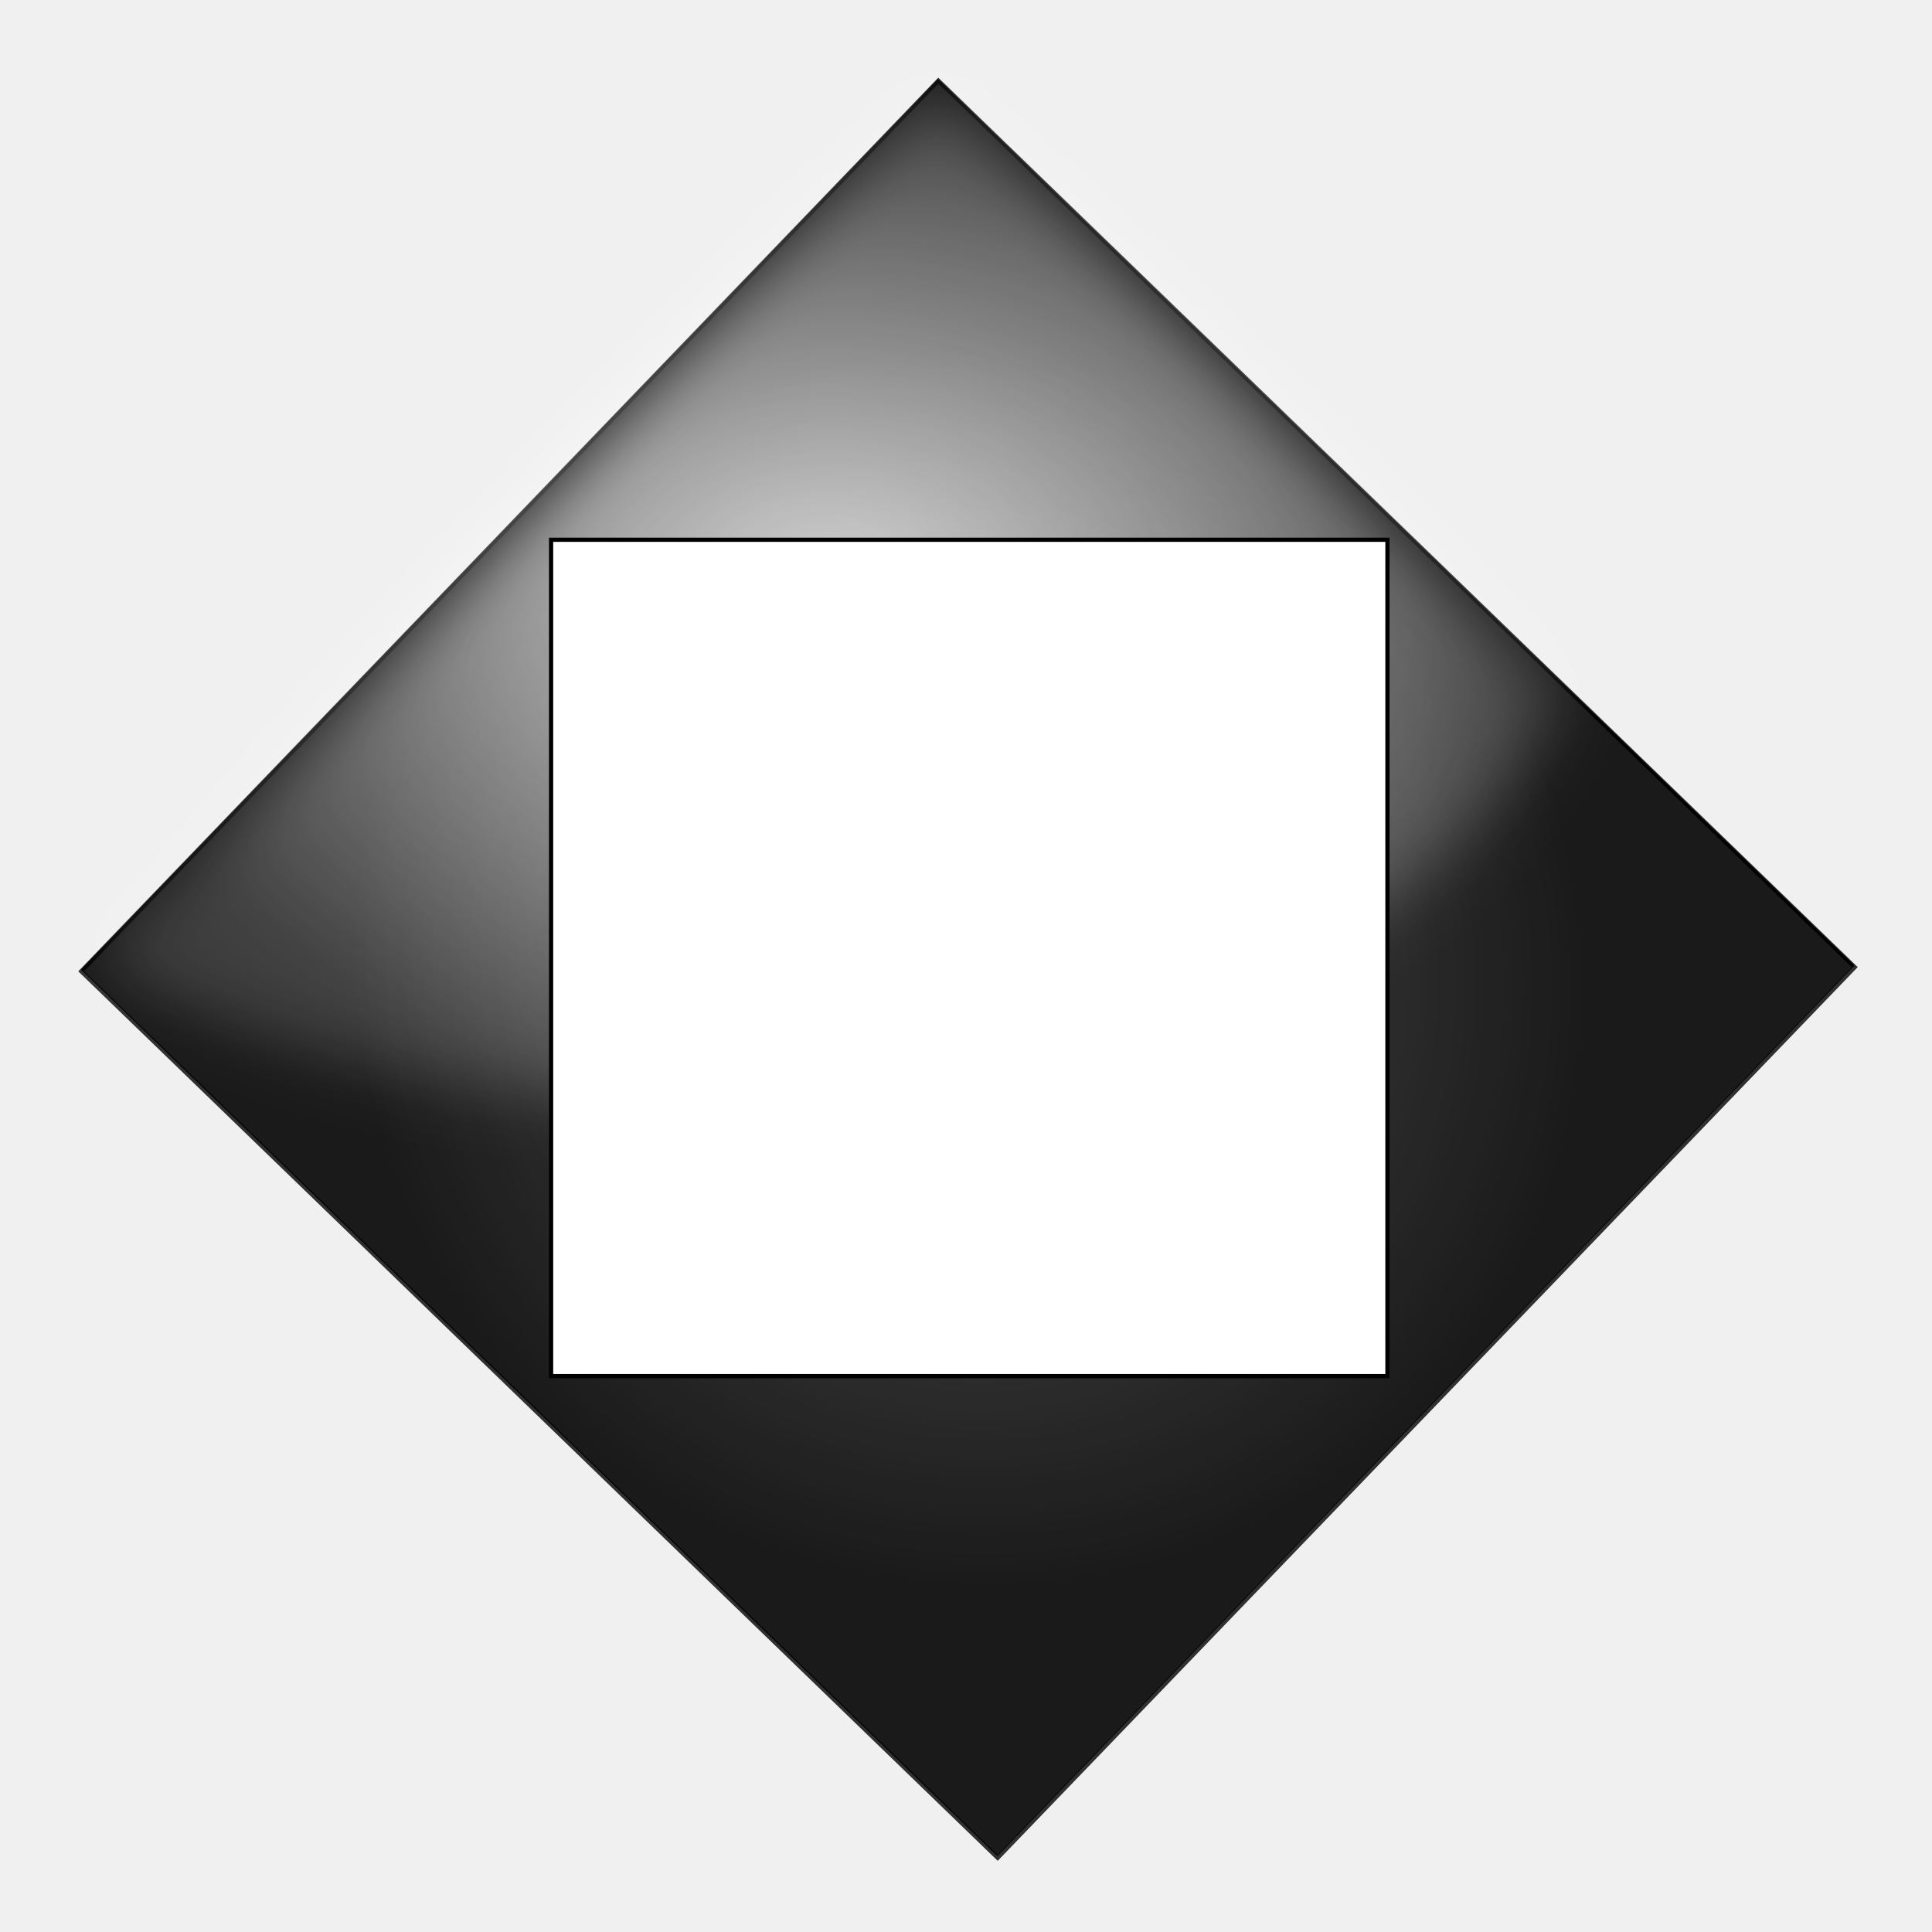
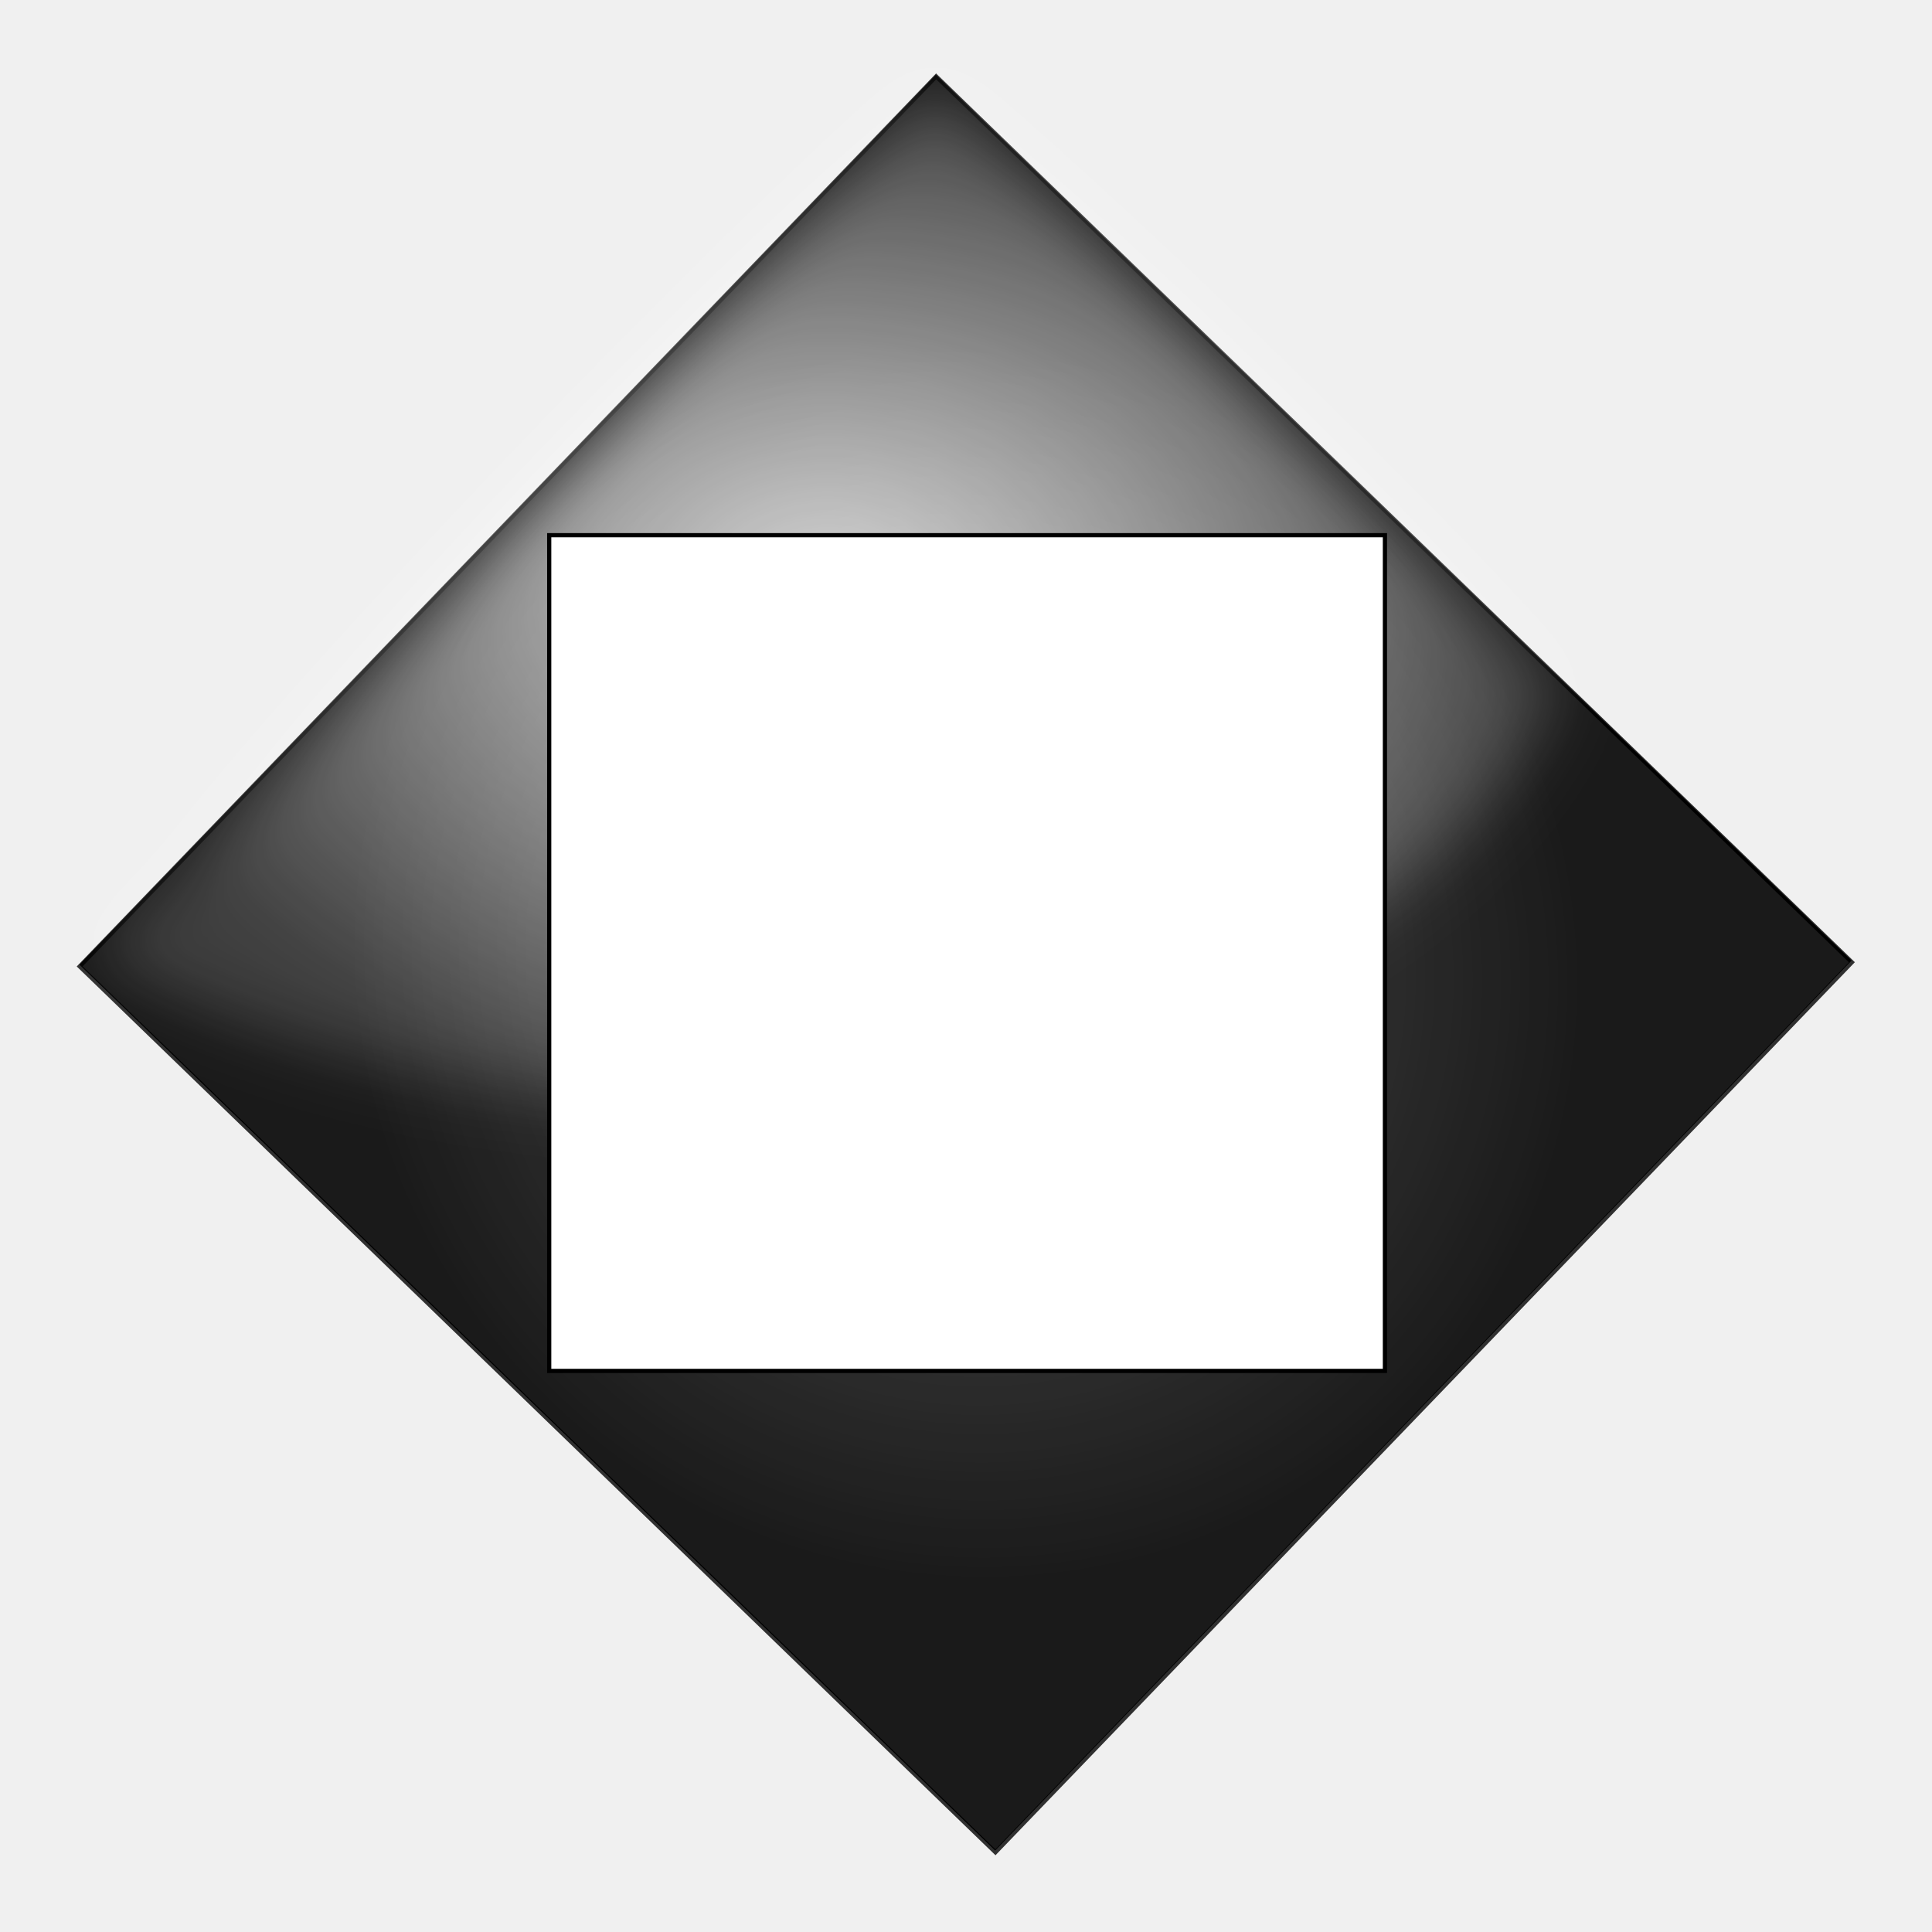
- <svg xmlns="http://www.w3.org/2000/svg" xmlns:xlink="http://www.w3.org/1999/xlink" width="46" height="46" id="svg2" version="1.0">
+ <svg xmlns="http://www.w3.org/2000/svg" xmlns:xlink="http://www.w3.org/1999/xlink" width="50" height="50" id="svg2" version="1.0">
  <defs id="defs4">
    <linearGradient id="linearGradient3232">
      <stop style="stop-color:#ffffff;stop-opacity:0.384;" offset="0" id="stop3234" />
      <stop style="stop-color:#ffffff;stop-opacity:0.125;" offset="1" id="stop3236" />
    </linearGradient>
    <linearGradient id="linearGradient3189">
      <stop id="stop3191" offset="0" style="stop-color:#ffffff;stop-opacity:0.562;" />
      <stop id="stop3193" offset="1" style="stop-color:#ffffff;stop-opacity:0;" />
    </linearGradient>
    <linearGradient id="linearGradient3166">
      <stop style="stop-color:#ffffff;stop-opacity:1;" offset="0" id="stop3168" />
      <stop style="stop-color:#ffffff;stop-opacity:0.196;" offset="1" id="stop3170" />
    </linearGradient>
    <marker orient="auto" refY="0" refX="0" id="Arrow1Lstart" style="overflow:visible">
      <path id="path3251" d="M 0,0 L 5,-5 L -12.5,0 L 5,5 L 0,0 z" style="fill-rule:evenodd;stroke:#000000;stroke-width:1pt;marker-start:none" transform="matrix(0.8,0,0,0.8,10,0)" />
    </marker>
    <linearGradient id="linearGradient3167">
      <stop style="stop-color:#ffffff;stop-opacity:1;" offset="0" id="stop3169" />
      <stop style="stop-color:#000000;stop-opacity:0.312;" offset="1" id="stop3171" />
    </linearGradient>
    <linearGradient xlink:href="#linearGradient3189" id="linearGradient3172" x1="18.368" y1="2.457" x2="35.013" y2="24.871" gradientUnits="userSpaceOnUse" gradientTransform="translate(-0.1713688,-0.1142458)" />
    <radialGradient xlink:href="#linearGradient3167" id="radialGradient3229" gradientUnits="userSpaceOnUse" gradientTransform="matrix(1.150908,0.5710642,-0.4515342,0.9195676,130.5254,-104.5135)" cx="220.123" cy="392.4" fx="220.123" fy="392.4" r="254.786" />
    <radialGradient xlink:href="#linearGradient3167" id="radialGradient3194" gradientUnits="userSpaceOnUse" gradientTransform="matrix(1.150908,0.5710642,-0.4515342,0.9195676,130.5254,-104.5135)" cx="220.123" cy="392.4" fx="220.123" fy="392.4" r="254.786" />
    <linearGradient xlink:href="#linearGradient3189" id="linearGradient3199" gradientUnits="userSpaceOnUse" gradientTransform="translate(-0.1713688,-0.1142458)" x1="18.368" y1="2.457" x2="35.013" y2="24.871" />
    <radialGradient xlink:href="#linearGradient3166" id="radialGradient3218" cx="-35.109" cy="6.25" fx="-35.109" fy="6.25" r="18.016" gradientTransform="matrix(1,0,0,0.7025152,54.87146,9.742243)" gradientUnits="userSpaceOnUse" />
    <radialGradient xlink:href="#linearGradient3232" id="radialGradient3238" cx="8.828" cy="21.232" fx="8.828" fy="21.232" r="15.18" gradientTransform="matrix(1,0,0,0.9694315,23.78056,-20.02156)" gradientUnits="userSpaceOnUse" />
    <filter id="filter3240">
      <feGaussianBlur stdDeviation="0.742" id="feGaussianBlur3242" />
    </filter>
    <radialGradient gradientUnits="userSpaceOnUse" gradientTransform="matrix(1,0,0,0.9694315,23.78056,-20.02156)" r="15.18" fy="21.232" fx="8.828" cy="21.232" cx="8.828" id="radialGradient2483" xlink:href="#linearGradient3232" />
    <radialGradient gradientUnits="userSpaceOnUse" gradientTransform="matrix(1,0,0,0.7025152,54.87146,9.742243)" r="18.016" fy="6.25" fx="-35.109" cy="6.25" cx="-35.109" id="radialGradient2481" xlink:href="#linearGradient3166" />
    <linearGradient y2="24.871" x2="35.013" y1="2.457" x1="18.368" gradientTransform="translate(-0.1713688,-0.1142458)" gradientUnits="userSpaceOnUse" id="linearGradient2479" xlink:href="#linearGradient3189" />
    <radialGradient r="254.786" fy="392.4" fx="220.123" cy="392.4" cx="220.123" gradientTransform="matrix(1.150908,0.5710642,-0.4515342,0.9195676,130.5254,-104.5135)" gradientUnits="userSpaceOnUse" id="radialGradient2477" xlink:href="#linearGradient3167" />
    <radialGradient r="254.786" fy="392.4" fx="220.123" cy="392.4" cx="220.123" gradientTransform="matrix(1.150908,0.5710642,-0.4515342,0.9195676,130.5254,-104.5135)" gradientUnits="userSpaceOnUse" id="radialGradient2475" xlink:href="#linearGradient3167" />
    <linearGradient gradientTransform="translate(-0.1713688,-0.1142458)" gradientUnits="userSpaceOnUse" y2="24.871" x2="35.013" y1="2.457" x1="18.368" id="linearGradient2473" xlink:href="#linearGradient3189" />
    <linearGradient id="linearGradient2465">
      <stop id="stop2467" offset="0" style="stop-color:#ffffff;stop-opacity:1;" />
      <stop id="stop2469" offset="1" style="stop-color:#000000;stop-opacity:0.312;" />
    </linearGradient>
    <marker style="overflow:visible" id="marker2461" refX="0" refY="0" orient="auto">
      <path transform="matrix(0.8,0,0,0.8,10,0)" style="fill-rule:evenodd;stroke:#000000;stroke-width:1pt;marker-start:none" d="M 0,0 L 5,-5 L -12.5,0 L 5,5 L 0,0 z" id="path2463" />
    </marker>
    <linearGradient id="linearGradient2455">
      <stop id="stop2457" offset="0" style="stop-color:#ffffff;stop-opacity:1;" />
      <stop id="stop2459" offset="1" style="stop-color:#ffffff;stop-opacity:0.196;" />
    </linearGradient>
    <linearGradient id="linearGradient2449">
      <stop style="stop-color:#ffffff;stop-opacity:0.562;" offset="0" id="stop2451" />
      <stop style="stop-color:#ffffff;stop-opacity:0;" offset="1" id="stop2453" />
    </linearGradient>
    <linearGradient id="linearGradient2443">
      <stop id="stop2445" offset="0" style="stop-color:#ffffff;stop-opacity:0.384;" />
      <stop id="stop2447" offset="1" style="stop-color:#ffffff;stop-opacity:0.125;" />
    </linearGradient>
+     <radialGradient xlink:href="#linearGradient3232" id="radialGradient2435" gradientUnits="userSpaceOnUse" gradientTransform="matrix(1,0,0,0.9694315,23.78056,-20.02156)" cx="8.828" cy="21.232" fx="8.828" fy="21.232" r="15.18" />
+     <radialGradient xlink:href="#linearGradient3166" id="radialGradient2437" gradientUnits="userSpaceOnUse" gradientTransform="matrix(1,0,0,0.7025152,54.87146,9.742243)" cx="-35.109" cy="6.25" fx="-35.109" fy="6.25" r="18.016" />
  </defs>
  <g id="layer1">
-     <rect transform="matrix(0.7187307,0.6952885,-0.6933867,0.7205657,0,0)" ry="0" y="-14.179" x="17.396" height="29.431" width="30.359" id="rect3220" style="opacity:1;fill:#000000;fill-opacity:1;fill-rule:evenodd;stroke:none;stroke-width:1;stroke-linecap:butt;stroke-linejoin:miter;stroke-miterlimit:4;stroke-dasharray:none;stroke-dashoffset:0;stroke-opacity:1" />
-     <rect transform="matrix(0.7187307,0.6952885,-0.6933867,0.7205657,0,0)" ry="0" y="-14.154" x="17.429" height="29.431" width="30.359" id="rect3222" style="opacity:0.8;fill:url(#radialGradient3238);fill-opacity:1;fill-rule:evenodd;stroke:#000000;stroke-width:0.1;stroke-linecap:butt;stroke-linejoin:miter;stroke-miterlimit:4;stroke-dasharray:none;stroke-dashoffset:0;stroke-opacity:1" />
-     <path style="opacity:0.8;fill:url(#radialGradient3218);fill-opacity:1;fill-rule:evenodd;stroke:none;stroke-width:1;stroke-linecap:butt;stroke-linejoin:miter;stroke-miterlimit:4;stroke-dasharray:none;stroke-dashoffset:0;stroke-opacity:1;filter:url(#filter3240)" d="M 22.309,1.977 L 2.246,22.82 C 6.045,24.97 11.058,26.289 16.59,26.289 C 26.467,26.289 34.817,22.117 37.278,16.445 L 22.309,1.977 z" id="rect3190" />
-     <g id="g2489" transform="translate(-5.069548e-2,-6.355134e-2)">
-       <rect ry="0" rx="0.505" y="12.915" x="13.172" height="19.913" width="19.913" id="rect2413" style="fill:#ffffff;fill-opacity:1;stroke:#000000;stroke-width:0.1;stroke-miterlimit:4;stroke-dasharray:none;stroke-opacity:1" />
+     <g id="g2428" transform="matrix(1.086141,0,0,1.086141,-3.8195808e-2,-0.1076629)">
+       <rect style="opacity:1;fill:#000000;fill-opacity:1;fill-rule:evenodd;stroke:none;stroke-width:1;stroke-linecap:butt;stroke-linejoin:miter;stroke-miterlimit:4;stroke-dasharray:none;stroke-dashoffset:0;stroke-opacity:1" id="rect3220" width="30.359" height="29.431" x="17.396" y="-14.179" ry="0" transform="matrix(0.7187307,0.6952885,-0.6933867,0.7205657,0,0)" />
+       <rect style="opacity:0.8;fill:url(#radialGradient2435);fill-opacity:1;fill-rule:evenodd;stroke:#000000;stroke-width:0.1;stroke-linecap:butt;stroke-linejoin:miter;stroke-miterlimit:4;stroke-dasharray:none;stroke-dashoffset:0;stroke-opacity:1" id="rect3222" width="30.359" height="29.431" x="17.429" y="-14.154" ry="0" transform="matrix(0.7187307,0.6952885,-0.6933867,0.7205657,0,0)" />
+       <path id="rect3190" d="M 22.309,1.977 L 2.246,22.82 C 6.045,24.97 11.058,26.289 16.59,26.289 C 26.467,26.289 34.817,22.117 37.278,16.445 L 22.309,1.977 z" style="opacity:0.8;fill:url(#radialGradient2437);fill-opacity:1;fill-rule:evenodd;stroke:none;stroke-width:1;stroke-linecap:butt;stroke-linejoin:miter;stroke-miterlimit:4;stroke-dasharray:none;stroke-dashoffset:0;stroke-opacity:1;filter:url(#filter3240)" />
+       <g transform="translate(-5.069548e-2,-6.355134e-2)" id="g2489">
+         <rect style="fill:#ffffff;fill-opacity:1;stroke:#000000;stroke-width:0.1;stroke-miterlimit:4;stroke-dasharray:none;stroke-opacity:1" id="rect2413" width="19.913" height="19.913" x="13.172" y="12.915" rx="0.505" ry="0" />
+       </g>
    </g>
  </g>
</svg>
